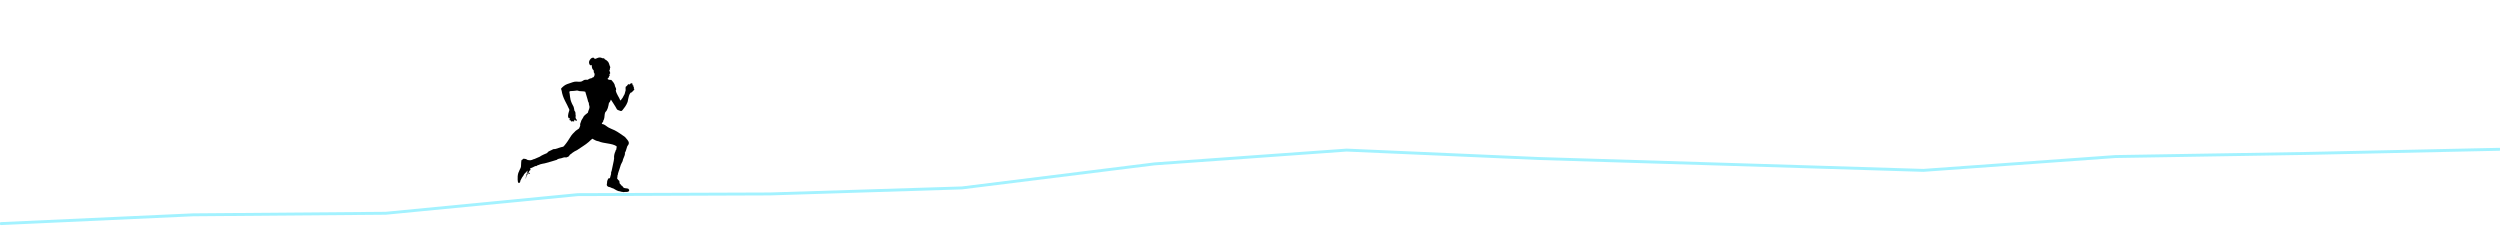
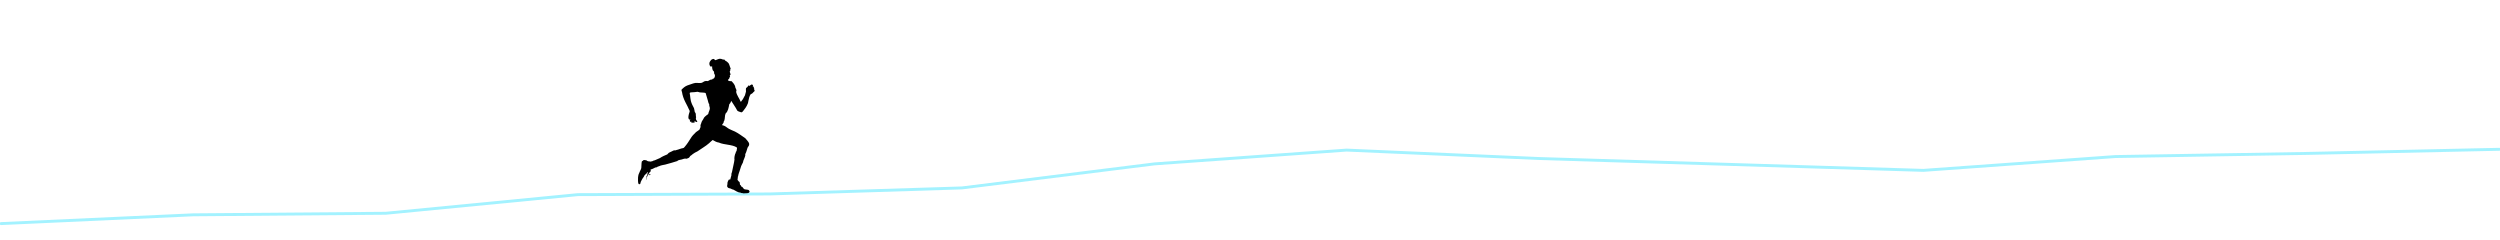
<svg xmlns="http://www.w3.org/2000/svg" id="Ebene_1" data-name="Ebene 1" viewBox="0 0 1920 184.31">
  <defs>
    <style>
      .cls-1 {
        fill-rule: evenodd;
      }

      .cls-2 {
        fill: none;
        stroke: #a3f2ff;
        stroke-linecap: round;
        stroke-linejoin: round;
        stroke-width: 2.25px;
      }
    </style>
  </defs>
  <polyline class="cls-2" points=".82 171.72 148.32 164.98 296.24 163.79 443.75 149.48 591.25 148.95 738.76 144.32 886.67 125.86 1034.18 115.27 1181.69 121.73 1477.11 130.85 1624.61 120.23 1772.13 117.82 1919.63 114.65" />
-   <path class="cls-1" d="M468.77,51.72c-.72.63.06,1.69-.8,2.24.23.86.43,1.45.7,2.19-.13.32-.34.56-.6.75.07.46.03.71.2,1.15-.12.3-.36.47-.6.65-.09.14.03.32,0,.65-.33.45-.95.61-1.05,1.3.51.67,2,.79,2.89.75,1.09,1.14,2.04,2.31,2.64,3.84-.09.9.62,1.7.9,2.59.16.51.25,1.16-.15,1.54.51,2.99,2.58,5.2,3.49,7.77.58-.07.69-.65,1-1.05.24-.31.48-.52.7-.85.39-.59.69-1.27,1.05-1.99.16-.32.42-.62.55-.95.17-.43.25-1,.4-1.49.15-.5.34-1,.4-1.44.11-.81-.25-1.73.1-2.79.89-.44,1.37-1.29,1.94-2.04.29.1.41.35.65.5.47-.46.99-.86,1.64-1.15.85.07,1.45.68.8,1.35.33.27.83.37,1,.8-.13.12-.07.43-.25.5.38.28.72.68.35,1.2.08.3.32.45.45.7-.09.21-.14.46-.2.7-1.04.57-1.31,1.91-2.74,2.09-1.08,1.38-1.5,3.34-1.89,5.28-.12.61-.16,1.23-.35,1.79-.22.66-.56,1.29-.85,1.89-.54,1.13-1.4,2.24-2.19,3.24-.4.51-.79,1.11-1.2,1.49-.66.62-1.1.36-2.04,0-.77-.29-1.44-.45-1.89-.95-.19-.2-.37-.63-.55-.95-.19-.34-.37-.69-.55-1-1.14-1.95-2.45-3.76-3.54-5.53-.44.89-.67,1.99-1.49,2.49-.53,2.78-.99,5.62-2.79,7.12-.86,1.7-.37,3.89-1.15,5.78-.49.33-.31.93-.5,1.39-.25.64-1.05,1.04-1.05,1.84.33.27.75.2,1.2.35,1.46.49,2.65,1.77,4.08,2.54,1.44.77,3.09,1.39,4.53,2.04,1.52.69,2.78,1.65,4.13,2.49.65.41,1.29.87,1.94,1.35.65.48,1.42.89,1.94,1.35.27.24.51.63.8.95.57.64,1.03,1.17,1.54,1.94.53.8.87,1.74.3,2.89-.25.5-.73.86-.95,1.44-.51,1.38-.8,2.99-1.49,4.38-.23.46-.66.71-.15,1.05-.34,2.3-1.57,3.71-1.94,5.98-.42.89-.99,1.8-1.35,2.74-.38,1.01-.77,2.39-1.15,3.64-.32,1.07-.83,2.17-1.05,3.24-.08.43.01.84-.3,1.1,0,.83-.23,1.8-.3,2.59.39.29.59.86.95,1.2.22.2.53.26.65.5.41.8-.17,2.33,1.05,2.54,0,.34.14.48.15.7.19.33.53.26.8.45.63.44.91,1.35,1.59,1.74,1.08.39,2.27.24,3.39.65.09.44.67.56.7,1.05.02.4-.28.7-.5,1.05-1.24.64-2.65.19-3.89.5-.69-.08-1.45-.37-1.99-.3-.12-.06-.26-.1-.35-.2-2.5-.19-3.87-1.51-5.68-2.39-.84-.06-1.5-.6-2.34-.9-.53-.19-1.11-.15-1.54-.4-.37-.21-.87-.77-.95-1.3-.06-.4.08-.88.15-1.2.13-.6.05-1.38.15-1.79.19-.77.64-1.51,1-2.09.2.01.3-.06.4-.15.23.02.34.16.6.15.29-.5.37-1.16.55-1.84.21-.81.63-1.66.4-2.29.16-.33.05-1.07.4-1.35.49-2.54,1.09-5.32,1.69-7.97.13-.59.27-1.39.3-2.14,0-.26-.11-.52-.1-.8.03-.97.26-2.22.6-3.24.09-.28.3-.52.4-.8.11-.33.09-.72.2-.95.11-.22.43-.32.5-.6.1-.42.15-1.06.25-1.54.09-.46.23-.71-.05-1.2-3.58-2.36-9.67-1.89-13.75-3.74-2-.26-3.32-1.2-4.78-1.99-.99.72-1.82,1.62-2.74,2.44-2.7,2.4-6.09,4.22-9.02,6.33-1.33.51-2.38,1.29-3.54,2.04-.39.25-.63.54-1,.85-.25.21-.6.32-.85.55-.37.34-.53.89-.9,1.25-.53.5-1.37.65-2.04.95-1.53-.41-2.57.28-3.84.6-.95.24-1.9.28-2.79.7-.15.13-.3.26-.4.45-2.84.85-6.09,1.92-9.42,2.74-1.1.27-2.3.35-3.29.7-.92.33-1.69.73-2.59.95-.18.17-.37.32-.55.5-.16-.04-.37-.03-.5-.1-1.57.44-2.58,1.48-4.23,1.69-.11.61.15.78.25,1.35-.88.31-1.16,1.23-1.59,1.99.09.29.25.51.55.6.26-.08.18-.22.25-.45.15,0,.14.16.35.1.15.44-.16.64-.45.8-.94,0-1.11-.71-1.15-1.49-.26.6-.41,1.32-.4,2.19-.14.18-.43.2-.65.3-.21,1-.31,2.11-.75,2.89.26-1.19.31-2.05.45-3.29.21-.22.44-.11.6-.4-.3-.88.4-1.83.6-2.69-.33-.03-.47.51-.85.6-.06.29-.29.41-.35.7-.21.03-.29.17-.5.2-.26.38-.49.8-.95,1-.37.98-1.02,1.81-1.64,2.64-.59.79-.82,1.77-1.39,2.64.06.45-.17.97-.35,1.35-.26.16-.55.29-.85.4-.75-.47-.77-1.48-.85-2.64-.12-1.67.04-3.64.5-5.13.11-.35.35-.74.5-1.1.16-.37.3-.74.45-1.1.36-.84.97-1.67,1.1-2.74.17-1.5.02-3.27.4-4.88.23-.32.7-.49,1-.6.02-.26.22-.34.35-.5.82.08,1.55.02,2.29.3.25.1.39.37.65.5.39.19.77.07,1.15.3.24-.07.35.05.55-.05.21-.02.19.18.35.2.76-.25,1.9-.16,2.49-.75,1.06-.15,2.03-.7,3.09-1.15.67-.28,1.38-.54,1.99-.85.45-.23.88-.58,1.35-.85.9-.53,1.85-.89,2.84-1.35.5-.23,1.12-.39,1.49-.65.39-.27.63-.83,1.1-1.15.27-.18.68-.35,1.05-.55.36-.2.74-.34,1.1-.5.92-.42,1.73-1.13,2.89-.85,1.65-.5,3.06-1.02,4.73-1.49.54-.15,1.18-.17,1.64-.4.25-.12.73-.73,1.05-1.1,1.67-1.95,2.99-4.07,4.38-6.28.27-.42.55-.89.85-1.3.64-.88,1.29-1.54,2.09-2.29.4-.38.72-.83,1.1-1.15.81-.68,1.78-1.12,2.64-1.84.22-.87.8-1.46.9-2.29.03-.26-.12-.53-.1-.8.04-.59.3-1.23.55-1.79.34-1.86,1.61-2.77,2.19-4.38.9-1.12,2.11-1.95,3.24-2.84.26-1.58,1.15-2.79,1.25-4.23.05-.71-.42-1.71-.5-2.44-.03-.29.06-.6,0-.85-.07-.26-.35-.45-.45-.7-.25-.59-.35-1.33-.55-1.99-.56-1.87-1.19-3.96-1.74-5.88-1.27-.49-2.86-.27-4.48-.5-.58-.08-1.12-.39-1.64-.45-.4-.04-.91.1-1.39.15-.46.05-.93.08-1.39.15-1.02.16-1.83,0-2.59.15-1.17.24-.67,1.05-.5,2.14.26,1.64.26,3.03.65,4.48.58,2.13,1.51,3.89,2.39,5.48.08.56.24,1.03.35,1.54.1.46.1.98.25,1.39.12.33.46.54.6.85.42.95.04,2.05.45,3.24-.3.38-.26,1.38.1,2.09.1.21.33.38.5.6.37.48.43.74-.15,1-.6-.23-1.24-.42-1.54-.95-.13.44-.14.79-.05,1.15-.28.34-1.12.53-1.3-.05-.12.25-.39.34-.6.5-.26-.09-.45-.25-.65-.4-.03-.33.03-.48-.05-.7-.15,0-.38.18-.6.35-.26-.18-.3-.59-.55-.8.17-.41.31-.85.45-1.3-.27.1-.43.3-.75.35-1.26-.94-.65-3.32-.2-4.88.15-.52.43-1.1.45-1.54.02-.5-.44-1.24-.75-1.84-.33-.65-.6-1.31-.85-1.84-.58-1.25-1.25-2.39-1.79-3.49-1.23-2.46-2.15-4.99-2.54-7.72-.21-.41-.42-1.02-.4-1.64,1.26-1.38,2.73-2.68,4.63-3.39.92-.34,1.92-.67,2.94-1,.96-.31,1.96-.73,2.94-.85,1.58-.19,3.22.23,4.73-.05,1.06-.19,1.9-1.17,2.94-1.39.48-.1,1.49-.08,2.09,0,.64-.4,1.35-.75,2.04-1.1.68.26.92-.35,1.49-.25.15-.15.19-.41.35-.55.33-.02.47-.02.7-.05.68-.81,1.15-1.99.7-3.09-.11-.26-.36-.46-.45-.75-.13-.44.07-1.02-.1-1.44-.15-.39-.63-.58-.85-.95-.11-.19-.28-.6-.35-.85-.23-.8-.26-1.47-.25-2.24-.34-.09-.81.18-1.25.1-.73-.81-1.12-1.95-.7-3.29.14-.43.93-1.55,1.3-1.89.4-.37,1.36-.75,1.74-.7.58.09.83.69,1.3,1,1.03-.18,2.01-.86,3.09-1.05,1-.17,2.06.16,3.04.6.32-.16.53-.06.95,0,.17.23.37.43.5.7.99.46,1.89,1.18,2.54,1.94.04.05.12.15.15.2.77,1.23.93,2.79,1.64,4.08Z" />
+   <path class="cls-1" d="M561.19,52.7c-.72.63.06,1.69-.8,2.24.23.86.43,1.45.7,2.19-.13.32-.34.56-.6.75.07.46.03.71.2,1.15-.12.3-.36.47-.6.65-.09.14.03.32,0,.65-.33.45-.95.61-1.05,1.3.51.67,2,.79,2.89.75,1.09,1.14,2.04,2.31,2.64,3.84-.09.9.62,1.7.9,2.59.16.51.25,1.16-.15,1.54.51,2.99,2.58,5.2,3.49,7.77.58-.07.69-.65,1-1.05.24-.31.48-.52.7-.85.39-.59.69-1.27,1.05-1.99.16-.32.42-.62.55-.95.17-.43.25-1,.4-1.49.15-.5.34-1,.4-1.44.11-.81-.25-1.73.1-2.79.89-.44,1.37-1.29,1.94-2.04.29.1.41.35.65.5.47-.46.99-.86,1.64-1.15.85.07,1.45.68.8,1.35.33.27.83.37,1,.8-.13.12-.07.43-.25.5.38.28.72.68.35,1.2.08.3.32.45.45.7-.09.21-.14.46-.2.7-1.04.57-1.31,1.91-2.74,2.09-1.08,1.38-1.5,3.34-1.89,5.28-.12.61-.16,1.23-.35,1.79-.22.66-.56,1.29-.85,1.89-.54,1.13-1.4,2.24-2.19,3.24-.4.51-.79,1.11-1.2,1.49-.66.62-1.1.36-2.04,0-.77-.29-1.44-.45-1.89-.95-.19-.2-.37-.63-.55-.95-.19-.34-.37-.69-.55-1-1.14-1.95-2.45-3.76-3.54-5.53-.44.89-.67,1.99-1.49,2.49-.53,2.78-.99,5.62-2.79,7.12-.86,1.7-.37,3.89-1.15,5.78-.49.33-.31.93-.5,1.39-.25.64-1.05,1.04-1.05,1.84.33.27.75.2,1.2.35,1.46.49,2.65,1.77,4.08,2.54,1.44.77,3.09,1.39,4.53,2.04,1.52.69,2.78,1.65,4.13,2.49.65.41,1.29.87,1.94,1.35.65.48,1.42.89,1.94,1.35.27.24.51.63.8.95.57.64,1.03,1.17,1.54,1.94.53.8.87,1.74.3,2.89-.25.5-.73.86-.95,1.44-.51,1.38-.8,2.99-1.49,4.38-.23.46-.66.71-.15,1.05-.34,2.3-1.57,3.71-1.94,5.98-.42.89-.99,1.8-1.35,2.74-.38,1.01-.77,2.39-1.15,3.64-.32,1.07-.83,2.17-1.05,3.24-.08.43.01.84-.3,1.1,0,.83-.23,1.8-.3,2.59.39.29.59.86.95,1.2.22.2.53.26.65.5.41.8-.17,2.33,1.05,2.54,0,.34.14.48.15.7.19.33.53.26.8.45.63.44.91,1.35,1.59,1.74,1.08.39,2.27.24,3.39.65.09.44.67.56.7,1.05.02.4-.28.7-.5,1.05-1.24.64-2.65.19-3.89.5-.69-.08-1.45-.37-1.99-.3-.12-.06-.26-.1-.35-.2-2.5-.19-3.87-1.51-5.68-2.39-.84-.06-1.5-.6-2.34-.9-.53-.19-1.11-.15-1.54-.4-.37-.21-.87-.77-.95-1.3-.06-.4.08-.88.15-1.2.13-.6.05-1.38.15-1.79.19-.77.64-1.51,1-2.09.2.01.3-.06.4-.15.23.02.34.16.6.15.29-.5.37-1.16.55-1.84.21-.81.63-1.66.4-2.29.16-.33.05-1.07.4-1.35.49-2.54,1.09-5.32,1.69-7.97.13-.59.27-1.39.3-2.14,0-.26-.11-.52-.1-.8.03-.97.26-2.22.6-3.24.09-.28.3-.52.4-.8.11-.33.09-.72.2-.95.11-.22.43-.32.5-.6.1-.42.15-1.06.25-1.54.09-.46.23-.71-.05-1.2-3.58-2.36-9.67-1.89-13.75-3.74-2-.26-3.32-1.2-4.78-1.99-.99.72-1.82,1.62-2.74,2.44-2.7,2.4-6.09,4.22-9.02,6.33-1.33.51-2.38,1.29-3.54,2.04-.39.25-.63.54-1,.85-.25.21-.6.32-.85.55-.37.34-.53.89-.9,1.25-.53.5-1.37.65-2.04.95-1.53-.41-2.57.28-3.84.6-.95.24-1.9.28-2.79.7-.15.13-.3.26-.4.45-2.84.85-6.09,1.92-9.42,2.74-1.1.27-2.3.35-3.29.7-.92.33-1.69.73-2.59.95-.18.17-.37.32-.55.5-.16-.04-.37-.03-.5-.1-1.57.44-2.58,1.48-4.23,1.69-.11.61.15.78.25,1.35-.88.31-1.16,1.23-1.59,1.99.09.29.25.51.55.6.26-.08.18-.22.25-.45.15,0,.14.16.35.1.15.44-.16.64-.45.8-.94,0-1.11-.71-1.15-1.49-.26.6-.41,1.32-.4,2.19-.14.18-.43.2-.65.3-.21,1-.31,2.11-.75,2.89.26-1.19.31-2.05.45-3.29.21-.22.44-.11.6-.4-.3-.88.4-1.83.6-2.69-.33-.03-.47.51-.85.6-.06.29-.29.41-.35.7-.21.03-.29.17-.5.2-.26.38-.49.8-.95,1-.37.98-1.02,1.81-1.64,2.64-.59.79-.82,1.77-1.39,2.64.06.45-.17.97-.35,1.35-.26.16-.55.29-.85.4-.75-.47-.77-1.48-.85-2.64-.12-1.67.04-3.64.5-5.13.11-.35.35-.74.5-1.1.16-.37.3-.74.45-1.1.36-.84.97-1.67,1.1-2.74.17-1.5.02-3.27.4-4.88.23-.32.7-.49,1-.6.02-.26.22-.34.35-.5.82.08,1.55.02,2.29.3.25.1.39.37.65.5.39.19.77.07,1.15.3.24-.07.35.05.55-.05.21-.02.19.18.35.2.76-.25,1.9-.16,2.49-.75,1.06-.15,2.03-.7,3.09-1.15.67-.28,1.38-.54,1.99-.85.45-.23.88-.58,1.35-.85.9-.53,1.85-.89,2.84-1.35.5-.23,1.12-.39,1.49-.65.39-.27.63-.83,1.1-1.15.27-.18.68-.35,1.05-.55.36-.2.74-.34,1.1-.5.92-.42,1.73-1.13,2.89-.85,1.65-.5,3.06-1.02,4.73-1.49.54-.15,1.18-.17,1.64-.4.25-.12.73-.73,1.05-1.1,1.67-1.95,2.99-4.07,4.38-6.28.27-.42.55-.89.85-1.3.64-.88,1.29-1.54,2.09-2.29.4-.38.72-.83,1.1-1.15.81-.68,1.78-1.12,2.64-1.84.22-.87.8-1.46.9-2.29.03-.26-.12-.53-.1-.8.04-.59.3-1.23.55-1.79.34-1.86,1.61-2.77,2.19-4.38.9-1.12,2.11-1.95,3.24-2.84.26-1.58,1.15-2.79,1.25-4.23.05-.71-.42-1.71-.5-2.44-.03-.29.06-.6,0-.85-.07-.26-.35-.45-.45-.7-.25-.59-.35-1.33-.55-1.99-.56-1.87-1.19-3.96-1.74-5.88-1.27-.49-2.86-.27-4.48-.5-.58-.08-1.12-.39-1.64-.45-.4-.04-.91.1-1.39.15-.46.05-.93.08-1.39.15-1.02.16-1.83,0-2.59.15-1.17.24-.67,1.05-.5,2.14.26,1.64.26,3.03.65,4.48.58,2.13,1.51,3.89,2.39,5.48.08.56.24,1.03.35,1.54.1.46.1.98.25,1.39.12.33.46.54.6.85.42.95.04,2.05.45,3.24-.3.38-.26,1.38.1,2.09.1.21.33.38.5.6.37.48.43.74-.15,1-.6-.23-1.24-.42-1.54-.95-.13.44-.14.79-.05,1.15-.28.34-1.12.53-1.3-.05-.12.25-.39.34-.6.5-.26-.09-.45-.25-.65-.4-.03-.33.03-.48-.05-.7-.15,0-.38.18-.6.35-.26-.18-.3-.59-.55-.8.17-.41.31-.85.45-1.3-.27.1-.43.3-.75.35-1.26-.94-.65-3.32-.2-4.88.15-.52.43-1.1.45-1.54.02-.5-.44-1.24-.75-1.84-.33-.65-.6-1.31-.85-1.84-.58-1.25-1.25-2.39-1.79-3.49-1.23-2.46-2.15-4.99-2.54-7.72-.21-.41-.42-1.02-.4-1.64,1.26-1.38,2.73-2.68,4.63-3.39.92-.34,1.92-.67,2.94-1,.96-.31,1.96-.73,2.94-.85,1.58-.19,3.22.23,4.73-.05,1.06-.19,1.9-1.17,2.94-1.39.48-.1,1.49-.08,2.09,0,.64-.4,1.35-.75,2.04-1.1.68.26.92-.35,1.49-.25.15-.15.19-.41.35-.55.33-.02.47-.02.7-.05.68-.81,1.15-1.99.7-3.09-.11-.26-.36-.46-.45-.75-.13-.44.07-1.02-.1-1.44-.15-.39-.63-.58-.85-.95-.11-.19-.28-.6-.35-.85-.23-.8-.26-1.47-.25-2.24-.34-.09-.81.18-1.25.1-.73-.81-1.12-1.95-.7-3.29.14-.43.93-1.55,1.3-1.89.4-.37,1.36-.75,1.74-.7.58.09.83.69,1.3,1,1.03-.18,2.01-.86,3.09-1.05,1-.17,2.06.16,3.04.6.32-.16.53-.06.95,0,.17.23.37.43.5.7.99.46,1.89,1.18,2.54,1.94.04.05.12.15.15.2.77,1.23.93,2.79,1.64,4.08Z" />
</svg>
